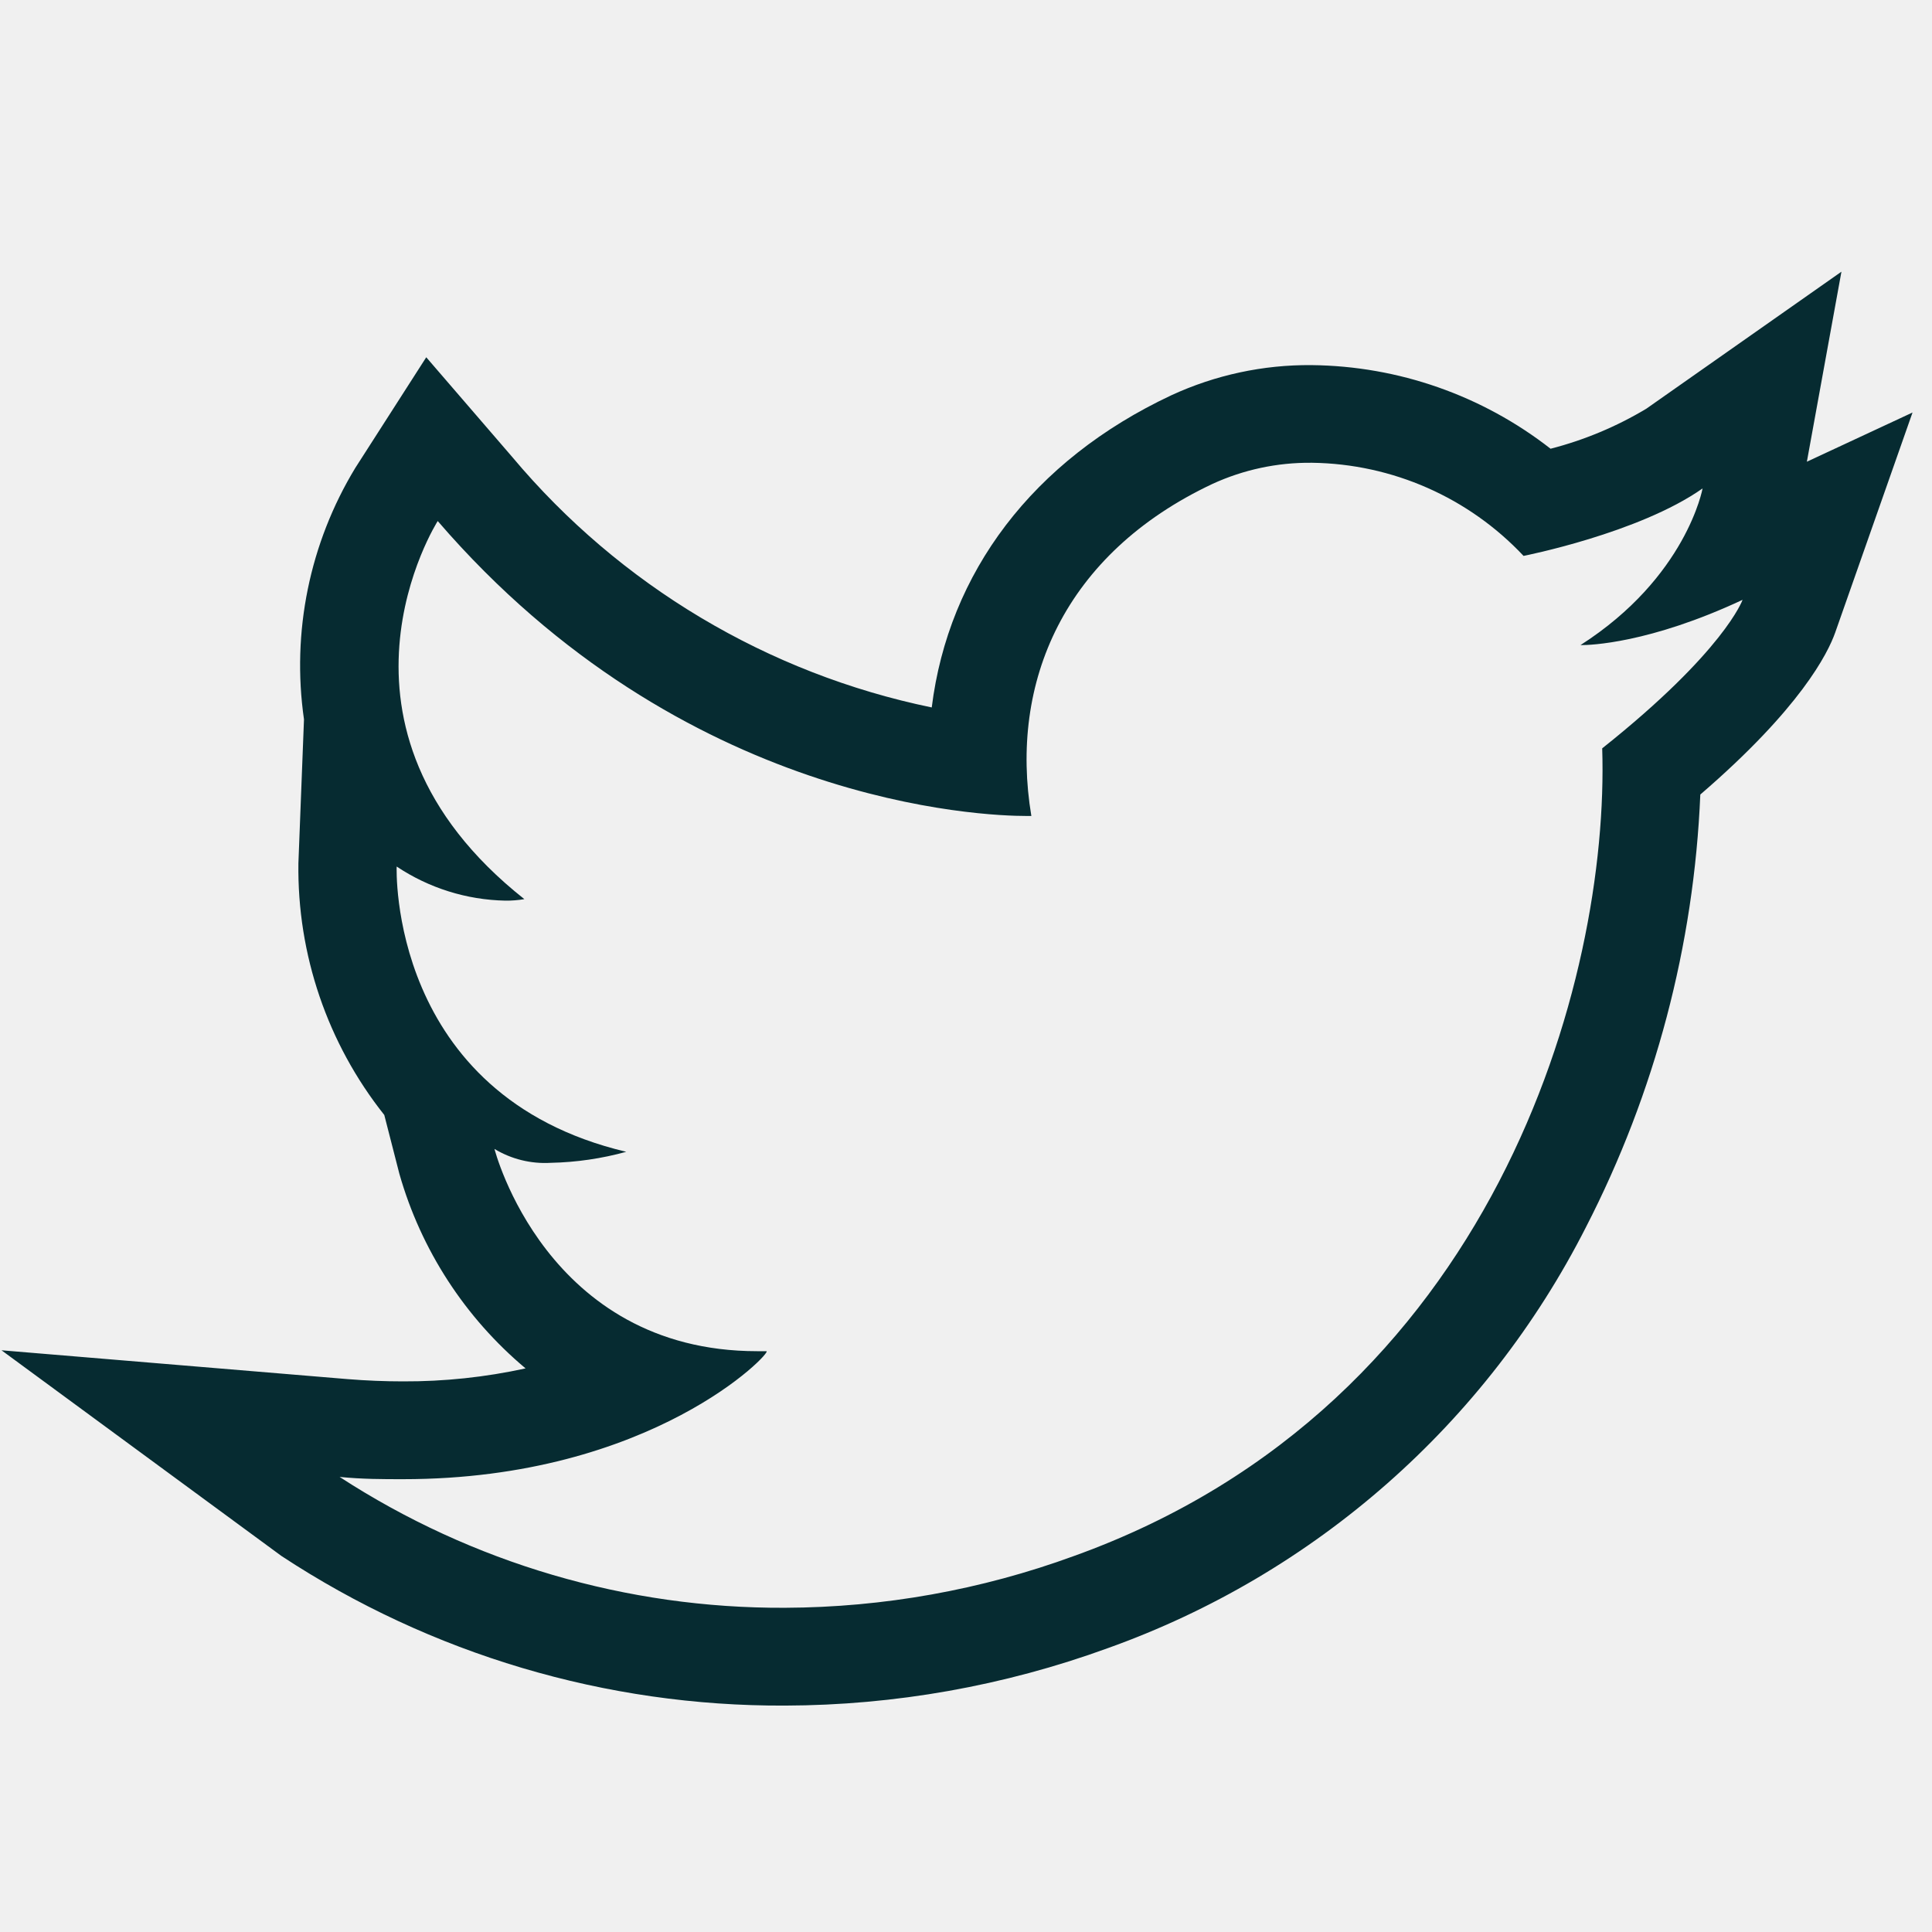
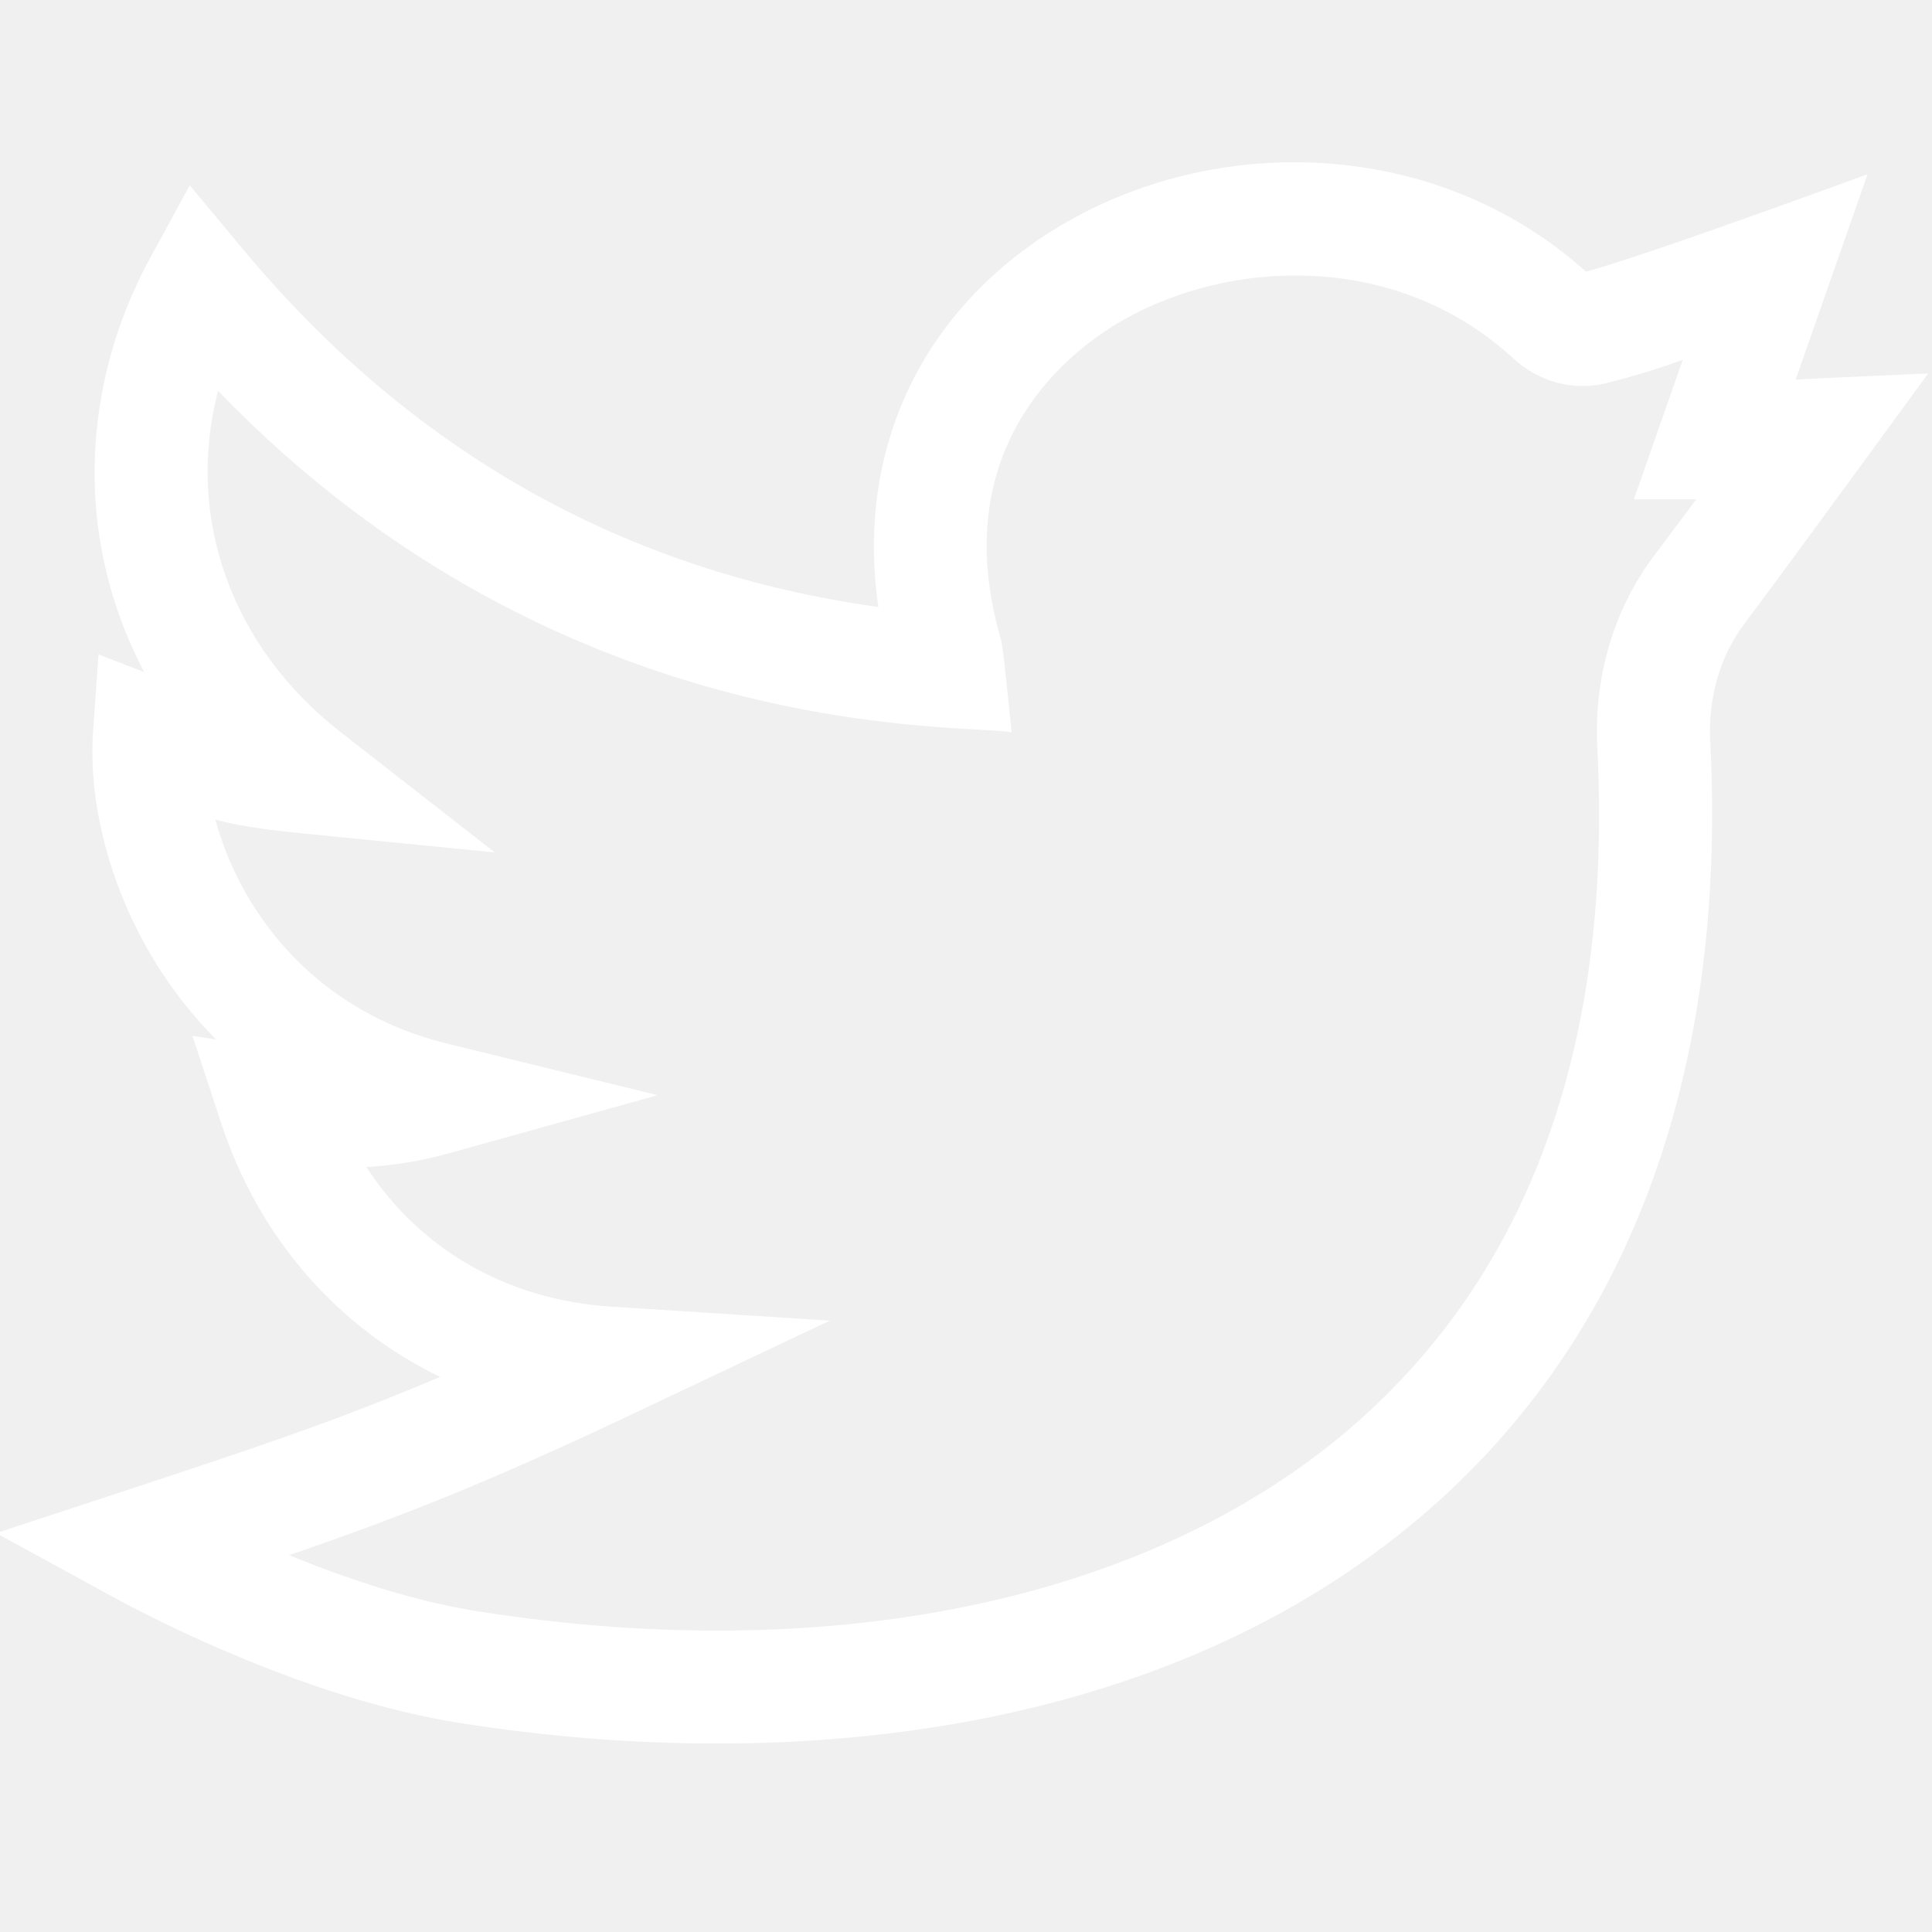
- <svg xmlns="http://www.w3.org/2000/svg" data-name="Layer 1" id="Layer_1" viewBox="0 0 128 128">
-   <defs>
-     <style>.cls-1{fill:#062b31;}</style>
-   </defs>
-   <path class="cls-1" d="M86.94,30.66a19.58,19.58,0,0,1,14,6.17s7.64-1.5,11.86-4.47c0,0-1.06,5.88-8.09,10.38h.06c.54,0,4.48-.1,10.68-3,0,0-1.19,3.39-9.3,9.84v0c.49,15.26-7.06,43.47-35,53.51A56.36,56.36,0,0,1,52,106.52,53.69,53.69,0,0,1,22.5,97.85C24,98,25.35,98,26.7,98c16.52,0,24.52-8.48,24.08-8.48h-.61c-14,0-17.41-13.4-17.41-13.4a6.46,6.46,0,0,0,3.73.92,20.4,20.4,0,0,0,5-.73c-15.8-3.74-15.21-18.9-15.21-18.9a13.45,13.45,0,0,0,7.2,2.26,7,7,0,0,0,1.26-.1C20.31,48.15,29,34.52,29,34.52c16.26,18.87,36.25,19.54,39,19.54h.33c-1.48-8.86,2.17-17.37,12-22a15.35,15.35,0,0,1,6.54-1.4M106.2,49.6v0M122,18l-12.93,9.08a23.93,23.93,0,0,1-6.34,2.65,26.16,26.16,0,0,0-15.83-5.54h0a21.69,21.69,0,0,0-9.3,2c-9.18,4.31-14.76,11.75-15.87,20.68A49.25,49.25,0,0,1,33.94,30.28l-5.7-6.61L23.54,31a25.19,25.19,0,0,0-3.4,16.66l-.37,9.53a26.24,26.24,0,0,0,5.69,16.68l1,3.9a26.17,26.17,0,0,0,8.36,12.89,37.24,37.24,0,0,1-8.13.86c-1.19,0-2.42-.05-3.66-.15L.1,89.46l18.55,13.63A60.21,60.21,0,0,0,52,113a63,63,0,0,0,21.38-3.8,57.06,57.06,0,0,0,31.7-27.91,68.92,68.92,0,0,0,7.57-28.65c6.63-5.71,8.45-9.35,8.94-10.74l5.12-14.57-7,3.26L122,18Z" />
+ <svg xmlns="http://www.w3.org/2000/svg" width="512" height="512">
+   <g>
+     <rect fill="none" id="canvas_background" height="602" width="802" y="-1" x="-1" />
+   </g>
+   <g>
+     <path fill="#ffffff" id="svg_1" d="m511,98.965c-32.207,1.484 -31.504,1.363 -35.145,1.668l19.074,-54.473s-59.539,21.902 -74.633,25.82c-39.641,-35.629 -98.562,-37.203 -140.688,-11.312c-34.496,21.207 -53.012,57.625 -46.836,100.191c-67.137,-9.316 -123.703,-41.141 -168.363,-94.789l-14.125,-16.965l-10.555,19.383c-13.34,24.492 -17.77,52.496 -12.477,78.852c2.172,10.812 5.863,21.125 10.977,30.781l-12.117,-4.695l-1.438,20.246c-1.457,20.566 5.391,44.574 18.32,64.215c3.641,5.531 8.328,11.605 14.27,17.598l-6.262,-0.961l7.641,23.199c10.043,30.48 30.902,54.062 57.973,67.172c-27.035,11.473 -48.875,18.793 -84.773,30.602l-32.844,10.797l30.336,16.586c11.566,6.324 52.438,27.445 92.82,33.781c89.766,14.078 190.832,2.613 258.871,-58.664c57.309,-51.613 76.113,-125.031 72.207,-201.434c-0.59,-11.566 2.578,-22.605 8.922,-31.078c12.707,-16.965 48.766,-66.406 48.844,-66.52zm-72.832,48.551c-10.535,14.066 -15.812,32.031 -14.867,50.578c3.941,77.066 -17.027,136.832 -62.328,177.629c-52.918,47.66 -138.273,66.367 -234.172,51.324c-17.367,-2.723 -35.316,-8.82 -50.172,-14.91c30.098,-10.355 53.34,-19.586 90.875,-37.352l52.398,-24.801l-57.852,-3.703c-27.711,-1.773 -50.785,-15.203 -64.969,-37.008c7.531,-0.438 14.793,-1.656 22.023,-3.672l55.176,-15.367l-55.637,-13.625c-27.035,-6.621 -42.445,-22.797 -50.613,-35.203c-5.363,-8.152 -8.867,-16.504 -10.969,-24.203c5.578,1.496 12.082,2.562 22.57,3.602l51.496,5.094l-40.801,-31.828c-29.398,-22.93 -41.18,-57.379 -32.543,-90.496c91.75,95.164 199.477,88.012 210.32,90.527c-2.387,-23.184 -2.449,-23.238 -3.074,-25.445c-13.887,-49.09 16.547,-74.016 30.273,-82.453c28.672,-17.621 74.184,-20.277 105.707,8.754c6.809,6.266 16.016,8.73 24.633,6.59c7.734,-1.922 14.082,-3.957 20.297,-6.172l-12.938,36.945l16.516,0.012c-3.117,4.18 -6.855,9.184 -11.352,15.184zm0,0" />
+   </g>
</svg>
